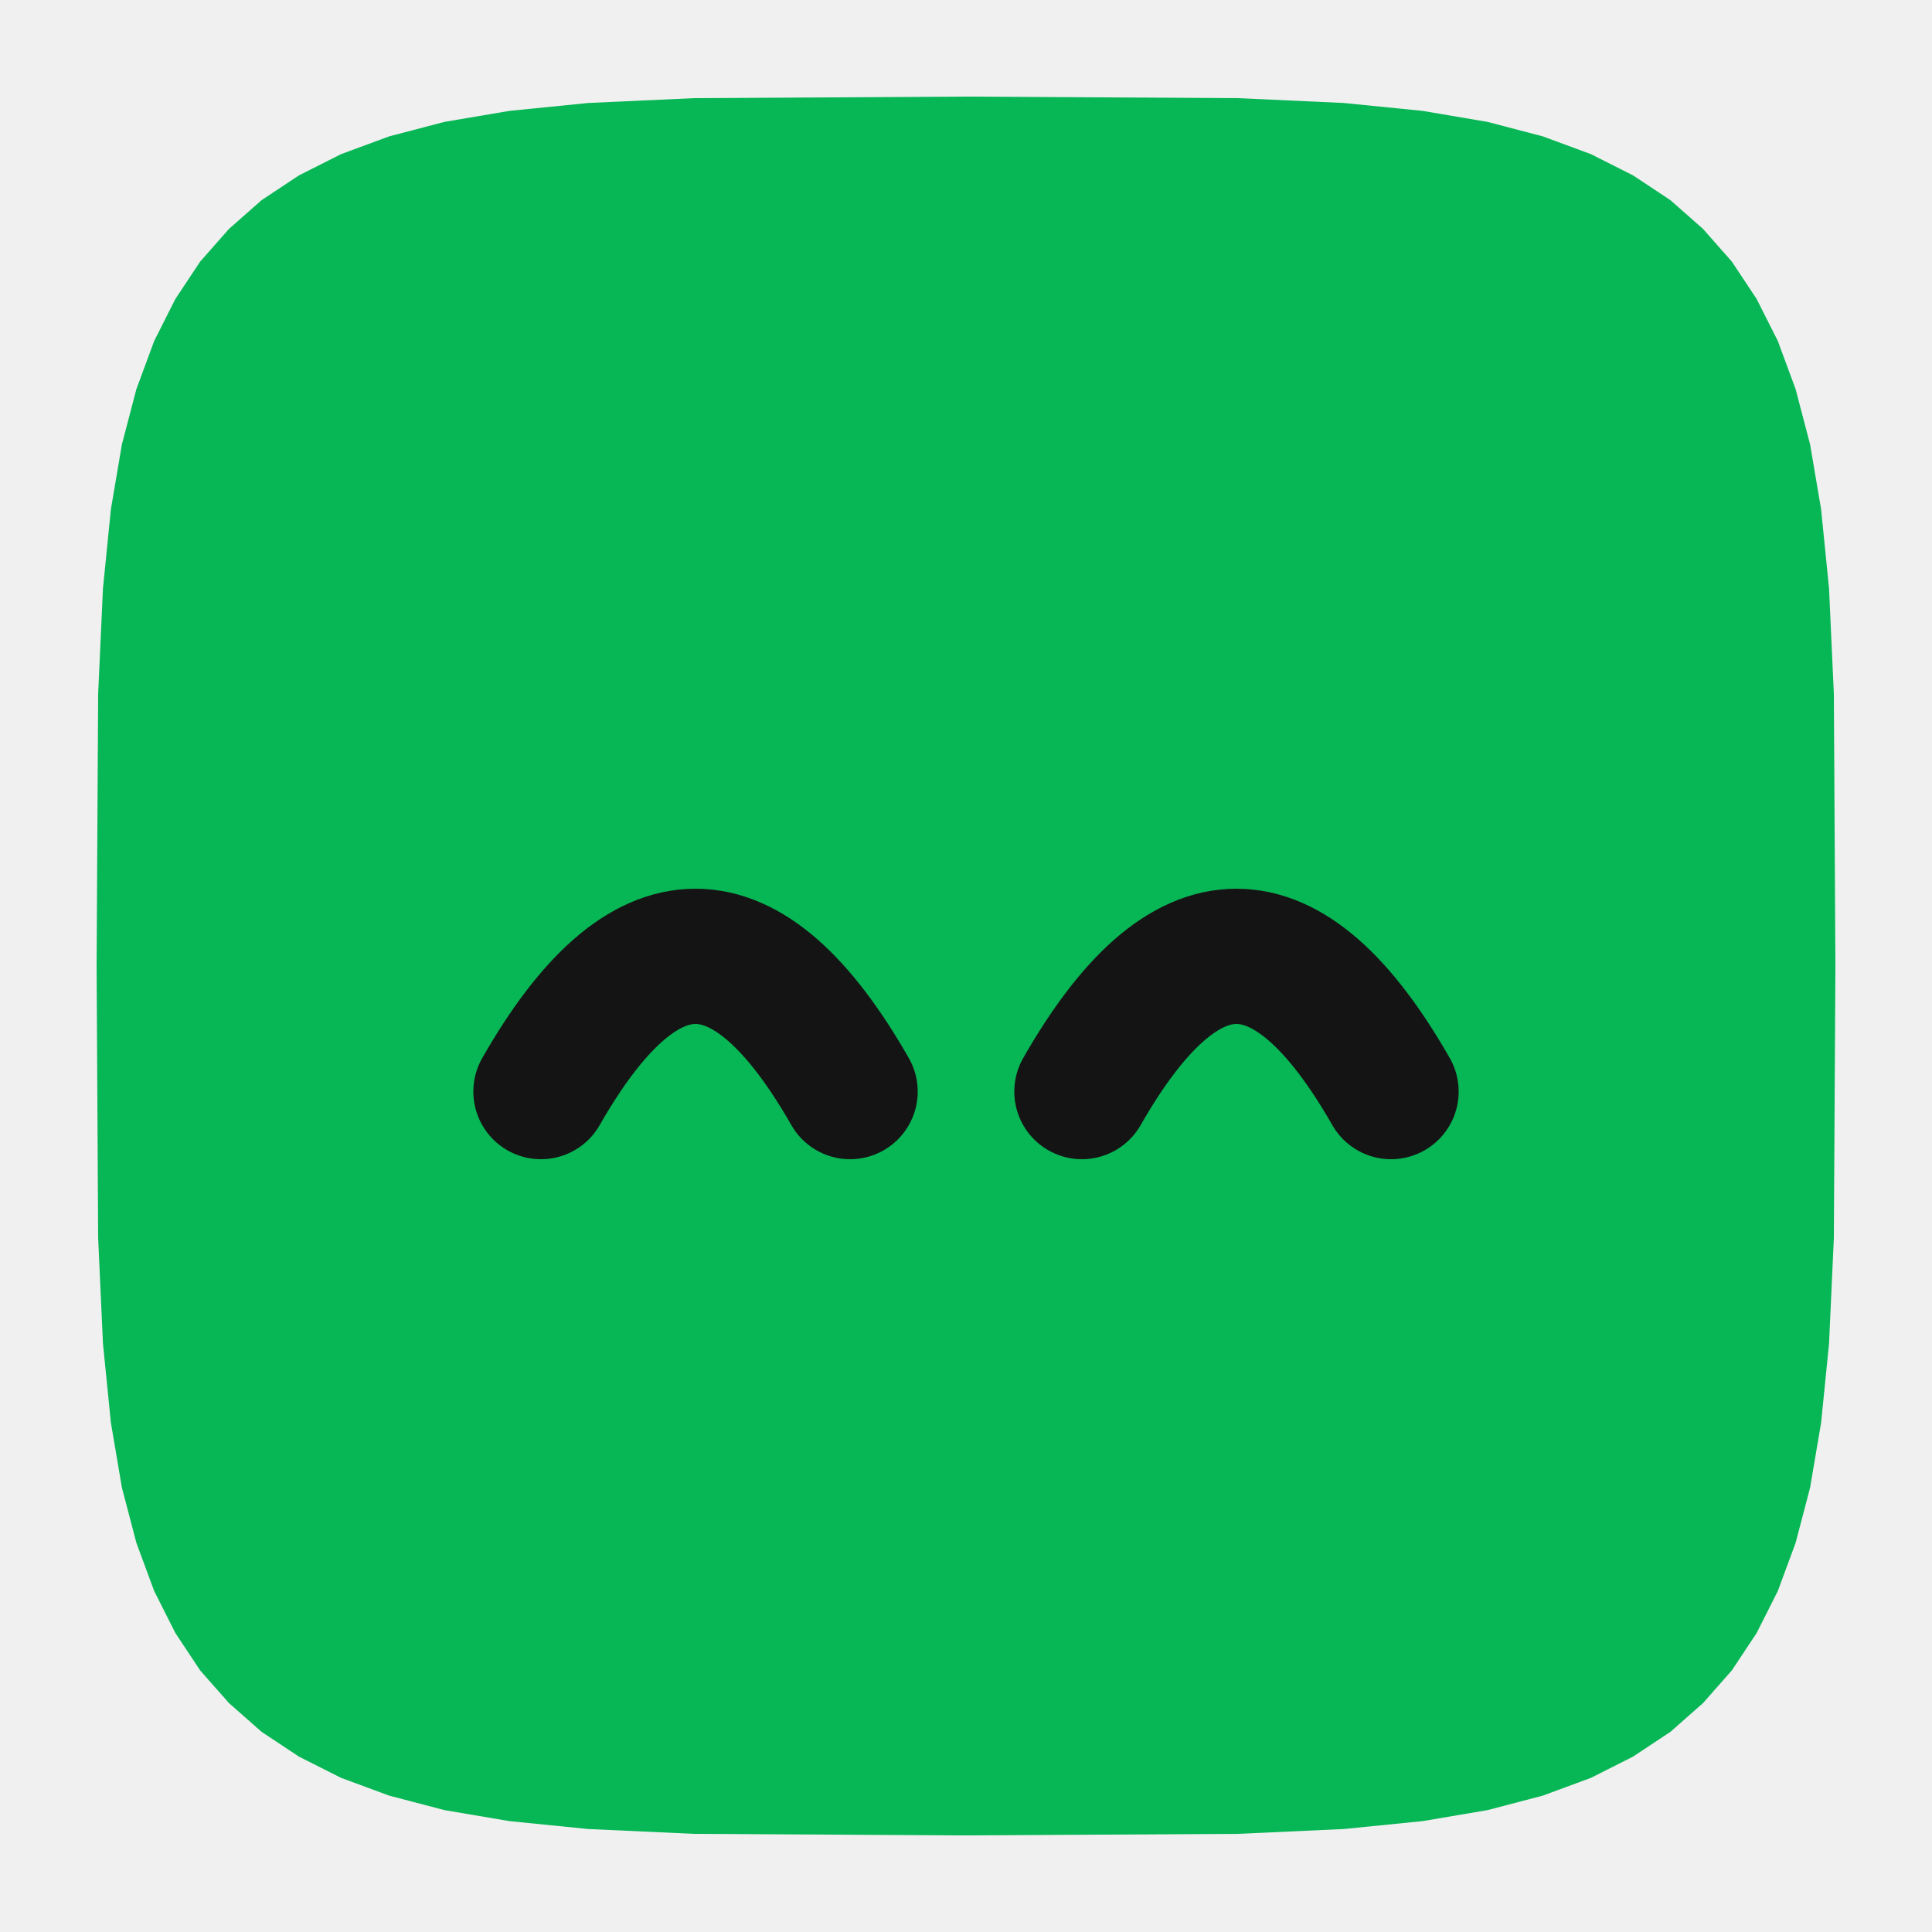
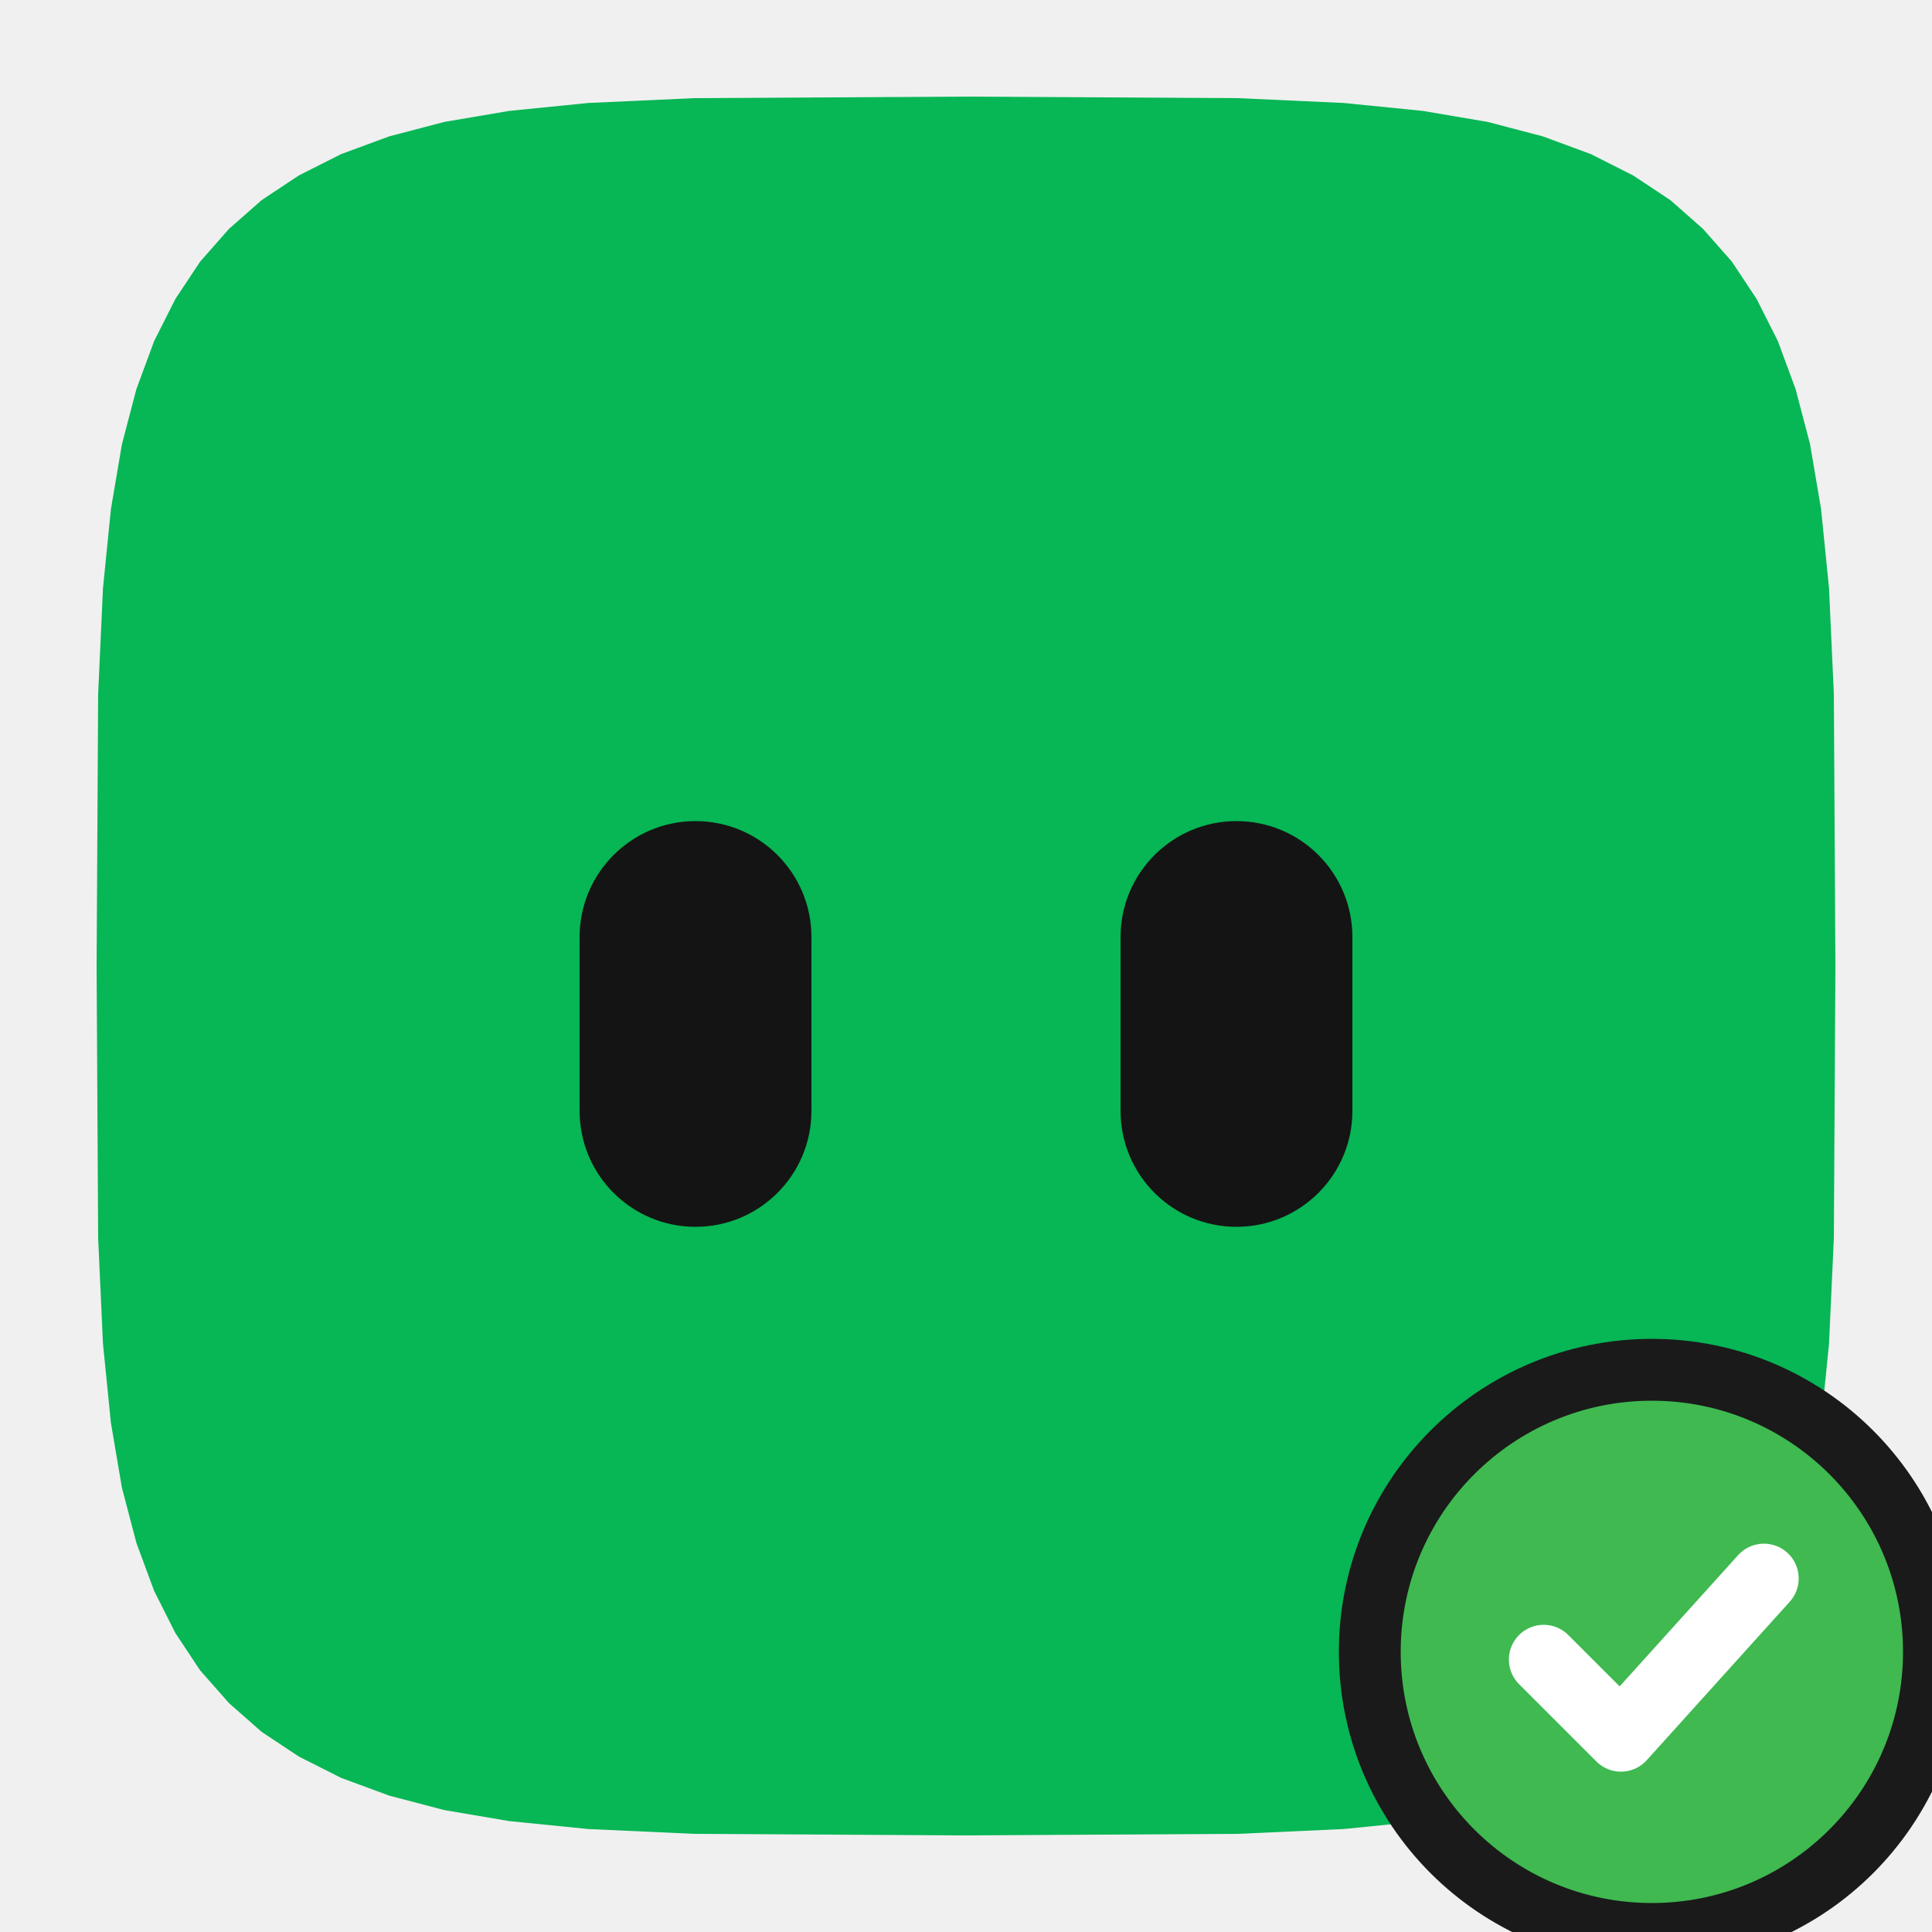
<svg xmlns="http://www.w3.org/2000/svg" class="bot" width="64" height="64" viewBox="0 0 100 100" role="img" aria-label="巡检">
  <g fill="#07b655">
    <path d="M95 50L94.92 64.08L94.67 69.55L94.26 73.64L93.69 77L92.94 79.86L92.02 82.35L90.92 84.53L89.64 86.46L88.15 88.15L86.46 89.64L84.53 90.92L82.35 92.02L79.86 92.94L77 93.69L73.64 94.26L69.55 94.67L64.08 94.92L50 95L35.92 94.92L30.45 94.67L26.36 94.26L23 93.69L20.14 92.94L17.65 92.02L15.47 90.92L13.54 89.64L11.85 88.15L10.36 86.46L9.08 84.53L7.98 82.35L7.06 79.86L6.31 77L5.74 73.64L5.33 69.55L5.08 64.08L5 50L5.08 35.92L5.33 30.45L5.74 26.36L6.31 23L7.06 20.14L7.98 17.65L9.08 15.47L10.36 13.54L11.85 11.85L13.54 10.36L15.47 9.08L17.65 7.98L20.14 7.06L23 6.31L26.36 5.74L30.45 5.33L35.92 5.08L50 5L64.08 5.08L69.55 5.33L73.64 5.74L77 6.31L79.86 7.06L82.35 7.98L84.53 9.08L86.46 10.36L88.15 11.85L89.64 13.54L90.92 15.47L92.02 17.65L92.94 20.14L93.69 23L94.26 26.36L94.67 30.45L94.92 35.92Z" />
  </g>
-   <path d="M28 56.5Q36 42.5 44 56.5" fill="none" stroke="#141414" stroke-width="7" stroke-linecap="round" />
-   <path d="M56 56.5Q64 42.5 72 56.5" fill="none" stroke="#141414" stroke-width="7" stroke-linecap="round" />
+   <rect x="30" y="42.5" width="12" height="21" rx="6" fill="#141414" />
+   <rect x="58" y="42.5" width="12" height="21" rx="6" fill="#141414" />
+   <circle cx="85.5" cy="85.5" r="16.2" fill="#1a1a1a" />
+   <circle cx="85.5" cy="85.5" r="13" fill="#3FB950" />
+   <path d="M79.9 85.9L83.9 89.9L91.3 81.7" fill="none" stroke="#fff" stroke-width="3.6" stroke-linecap="round" stroke-linejoin="round" />
</svg>
